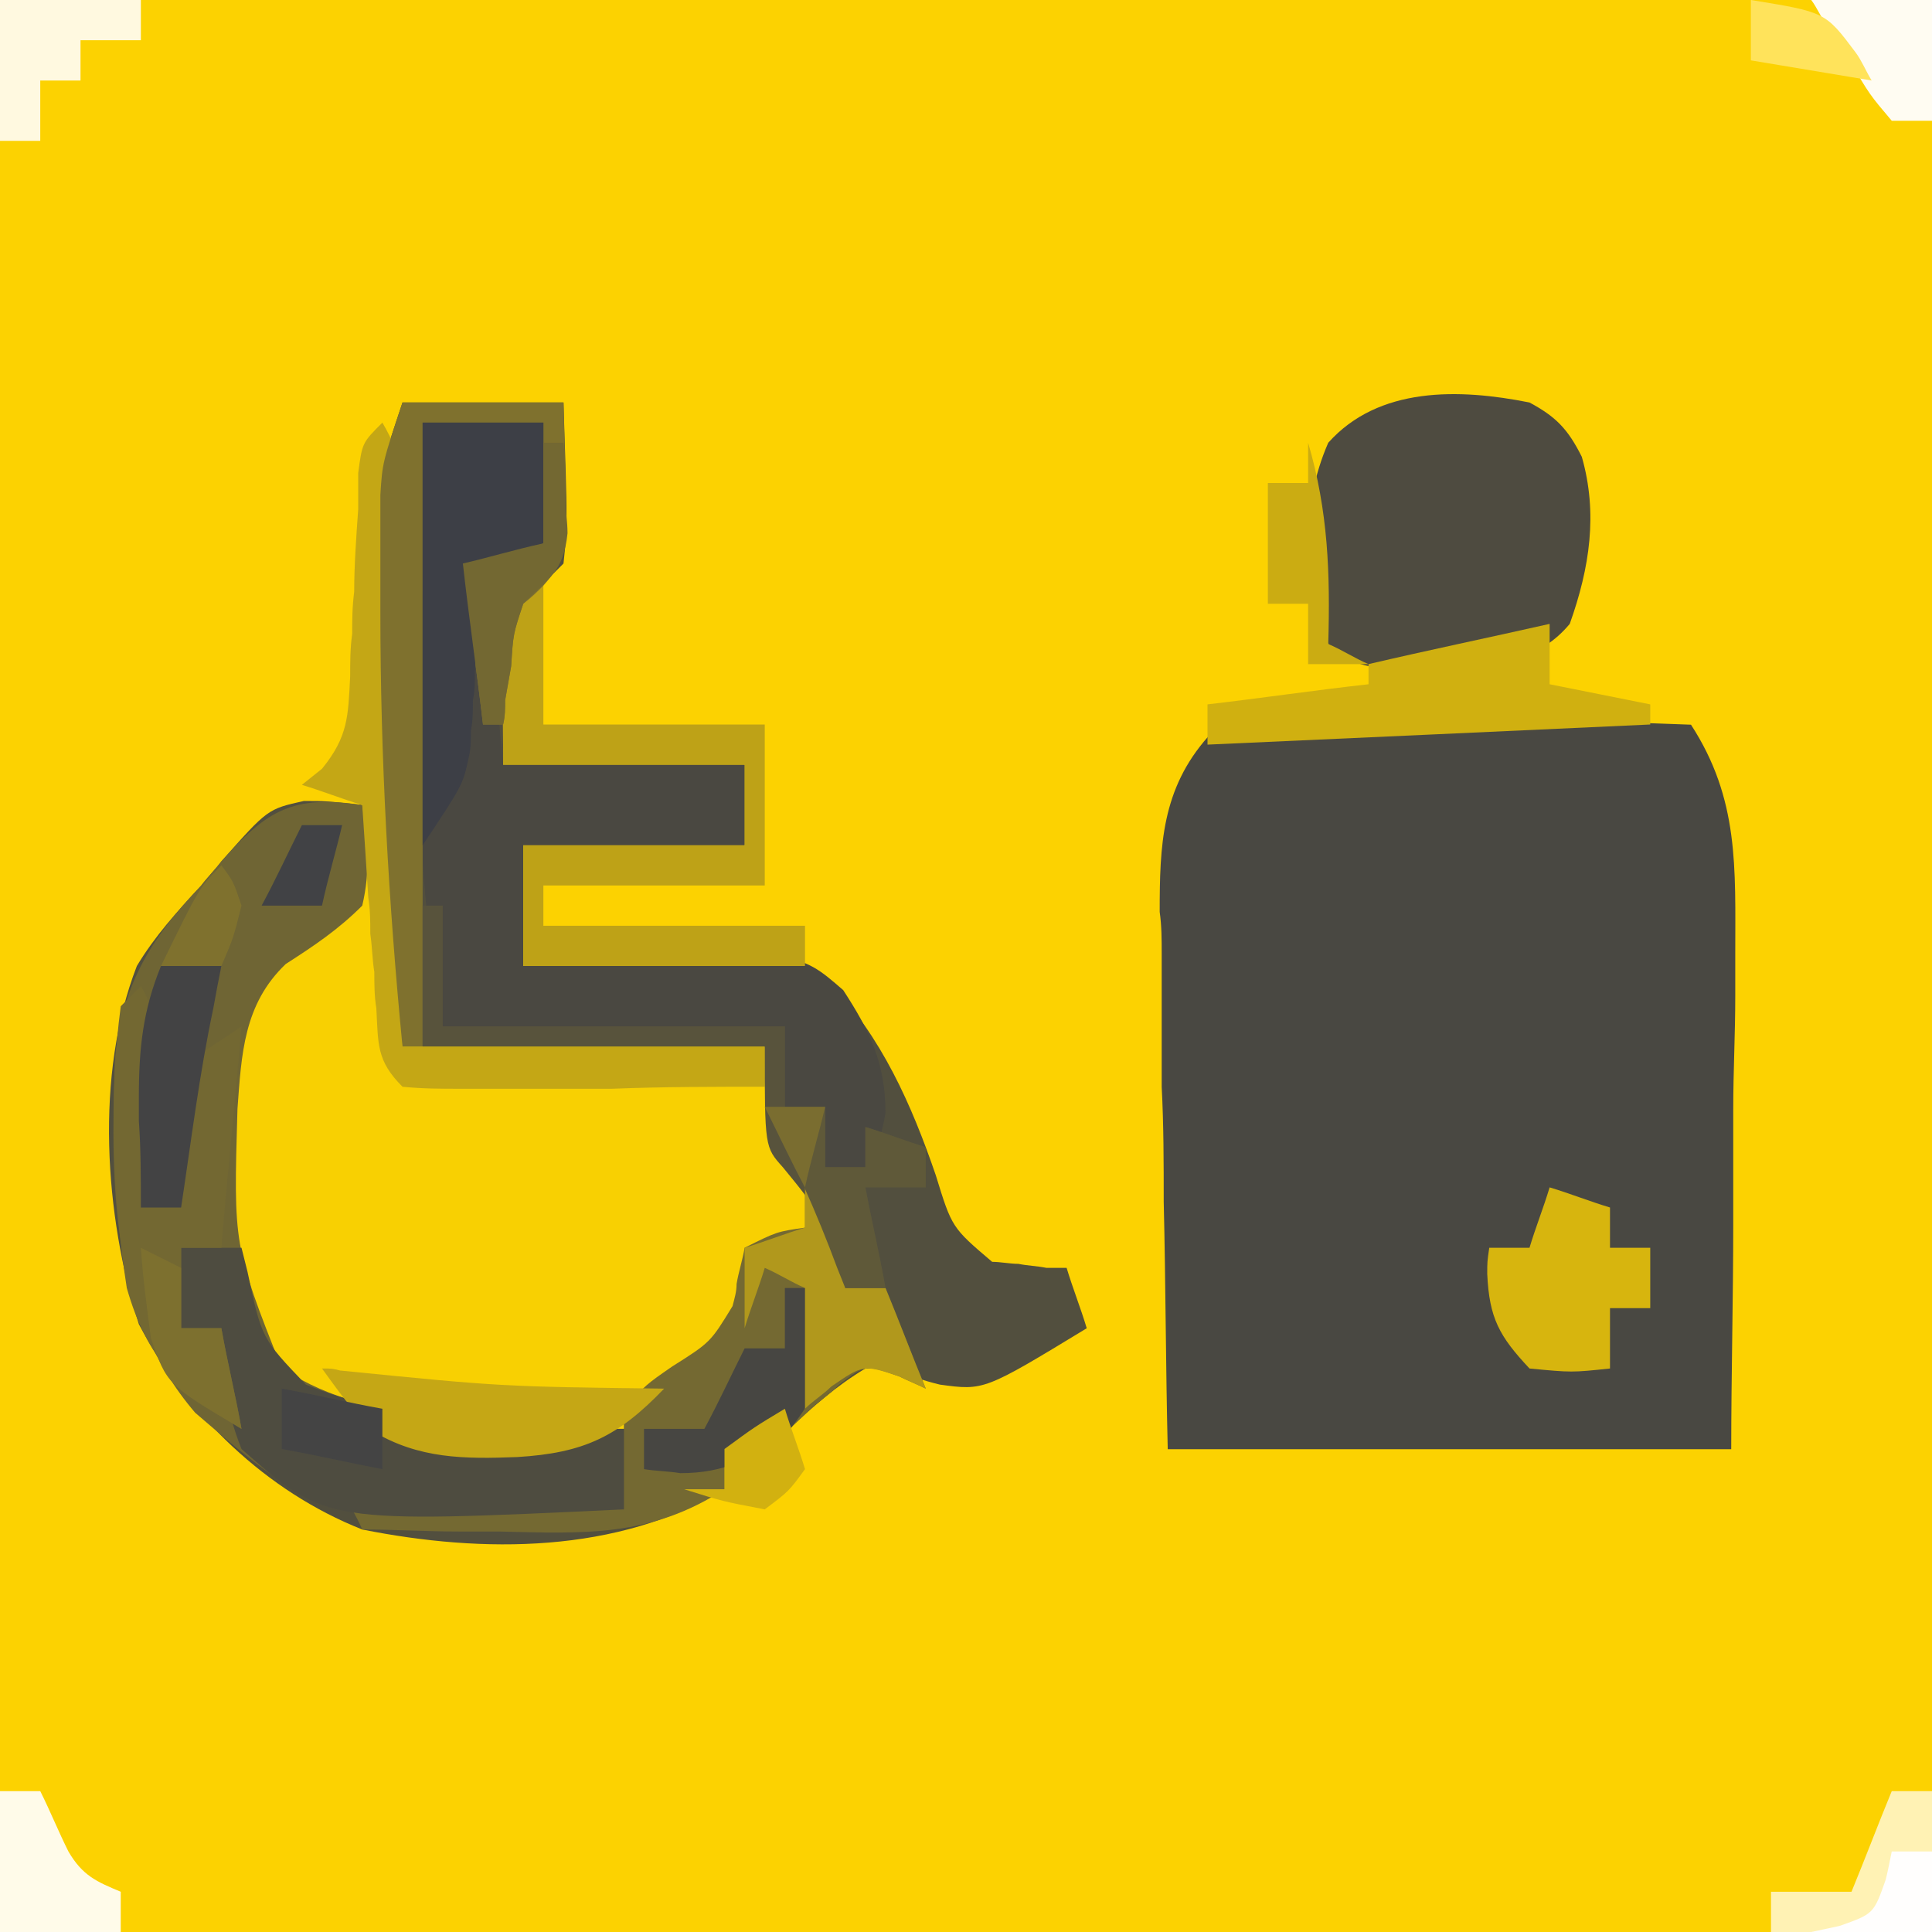
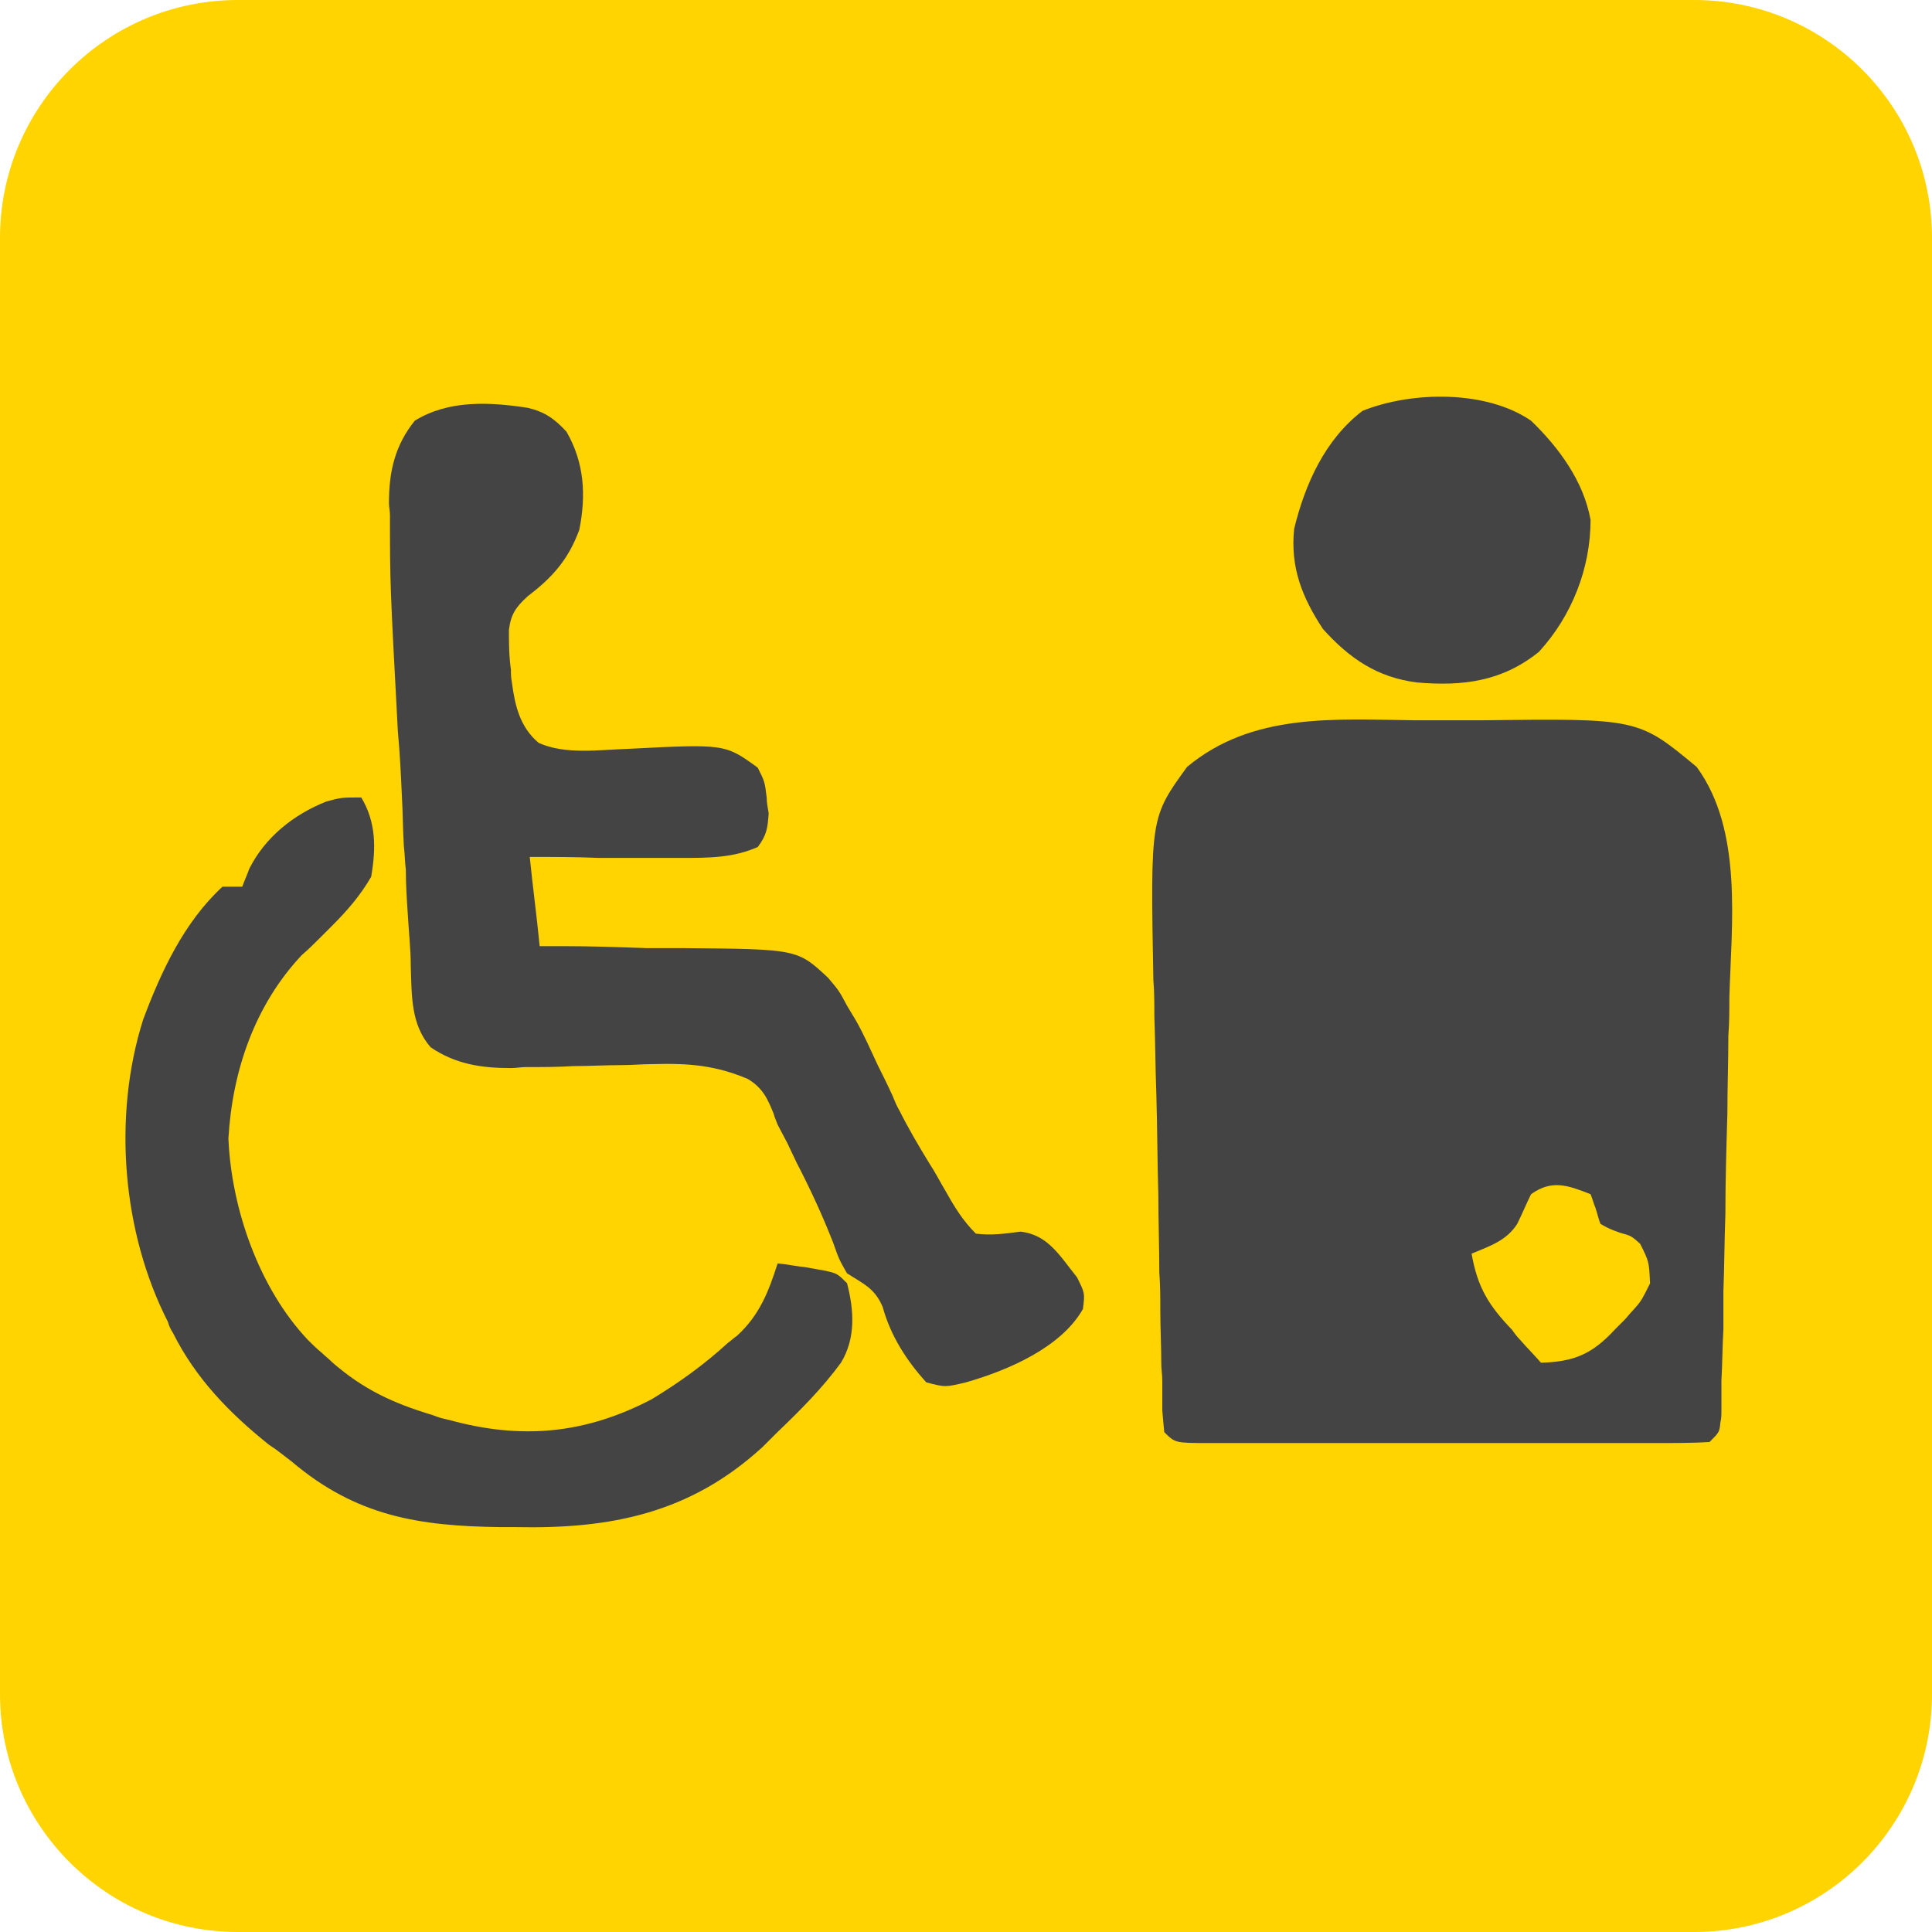
- <svg xmlns="http://www.w3.org/2000/svg" version="1.1" width="96" height="96" viewBox="0 0 96 96">
-   <path d="M0 0 C31.7 0 63.4 0 96 0 C96 31.7 96 63.4 96 96 C64.3 96 32.6 96 0 96 C0 64.3 0 32.6 0 0 Z " fill="#FCD201" transform="translate(0,0)" />
-   <path d="M0 0 C0.5 0 1 0 1.5 0 C3.1 0 4.8 0.1 6.4 0.1 C7.5 0.2 8.6 0.2 9.6 0.2 C12.3 0.2 15 0.3 17.7 0.4 C20.1 4.1 19.9 7.5 19.9 11.8 C19.9 12.5 19.9 13.2 19.9 13.9 C19.9 15.8 19.8 17.6 19.8 19.5 C19.8 21.4 19.8 23.3 19.8 25.2 C19.8 28.9 19.7 32.7 19.7 36.4 C10.4 36.4 1.2 36.4 -8.3 36.4 C-8.4 32.3 -8.4 28.2 -8.5 24.1 C-8.5 22.2 -8.5 20.3 -8.6 18.4 C-8.6 16.2 -8.6 14 -8.6 11.8 C-8.6 11.1 -8.6 10.4 -8.7 9.7 C-8.7 6.4 -8.6 3.6 -6.3 1 C-4.3 -0.3 -2.3 -0.1 0 0 Z " fill="#494842" transform="translate(66.32422,35.60938)" />
-   <path d="M0 0 C2.6 0 5.3 0 8 0 C8.2 6.1 8.2 6.1 8 8 C7.3 8.7 6.7 9.3 6 10 C5.5 12 5.5 12 5.4 14.1 C5.3 15.4 5.1 16.7 5 18 C9 18 12.9 18 17 18 C17 19.3 17 20.6 17 22 C13.4 22 9.7 22 6 22 C6 24 6 26 6 28 C6.9 27.9 7.9 27.8 8.9 27.7 C18.4 26.9 18.4 26.9 21.2 28.8 C23.8 31.5 25.3 34.9 26.5 38.4 C27.3 41 27.3 41 29.3 42.7 C29.7 42.7 30.2 42.8 30.6 42.8 C31.1 42.9 31.5 42.9 32 43 C32.3 43 32.7 43 33 43 C33.3 44 33.7 45 34 46 C28.9 49.1 28.9 49.1 26.7 48.8 C26.3 48.7 25.9 48.6 25.4 48.4 C24.2 48 24.2 48 23 48 C21.5 48.9 20.4 49.9 19.1 51.1 C18 52 18 52 16 52 C16 52.7 16 53.3 16 54 C10.7 57.2 4 57.2 -2 56 C-6.8 54.1 -10.7 50.3 -13.1 45.8 C-14.8 40.4 -15.3 33.4 -13.2 28 C-12.3 26.5 -11.2 25.3 -10 24 C-9.7 23.6 -9.3 23.2 -9 22.8 C-6.7 20.2 -6.7 20.2 -4.9 19.8 C-3.8 19.8 -3.8 19.8 -2 20 C-1.7 21.8 -1.6 23.3 -2 25 C-3.2 26.2 -4.4 27 -5.8 27.9 C-7.9 29.9 -8 32.4 -8.2 35.1 C-8.4 41.9 -8.4 41.9 -6 48 C-4.7 48.8 -3.6 49.3 -2.1 49.7 C-1 50 -1 50 0 51 C5.2 51.7 9.5 51.5 13.9 48.2 C15.4 46.6 16 45.1 16.6 43 C17 42 17 42 18.6 41.2 C19.1 41.1 19.5 41.1 20 41 C19.5 40.2 19.5 40.2 19 39.3 C17.5 36.8 18 35.4 18 32 C12.1 32 6.1 32 0 32 C-0.7 24.8 -1.1 17.6 -1.1 10.4 C-1.1 9.7 -1.1 9 -1.1 8.3 C-1.1 7.6 -1.1 7 -1.1 6.3 C-1.1 5.8 -1.1 5.2 -1.1 4.6 C-1 3 -1 3 0 0 Z " fill="#524F3E" transform="translate(20,20)" />
-   <path d="M0 0 C1 1.7 1.1 2.9 1.1 4.9 C1.1 5.5 1.1 6.1 1.1 6.6 C1.1 7.3 1.1 7.9 1.1 8.5 C1.1 9.2 1.1 9.8 1.1 10.5 C1.1 12.5 1.1 14.6 1.1 16.6 C1.1 18 1.1 19.4 1 20.8 C1 24.2 1 27.6 1 31 C6.9 31 12.9 31 19 31 C20 34.3 21 37.6 22 41 C20.7 41 19.4 41 18 41 C18 41.5 18 41.5 18 42 C17.6 44.9 16.9 46.4 14.6 48.2 C13.7 48.9 12.9 49.4 12 50 C11.7 50.2 11.4 50.4 11.1 50.6 C7.5 51.9 2.7 51.6 -0.8 50.3 C-4.5 48.1 -6.9 45.2 -8 41 C-8.6 36.4 -8.8 30.9 -6 27 C-5 26.2 -4 25.5 -2.9 24.8 C-1.2 23.3 -1.2 21.2 -1 19 C-2 18.7 -3 18.3 -4 18 C-3.5 17.6 -3.5 17.6 -3 17.2 C-1.7 15.6 -1.7 14.6 -1.6 12.6 C-1.6 11.9 -1.6 11.2 -1.5 10.5 C-1.5 9.8 -1.5 9.2 -1.4 8.4 C-1.4 7.1 -1.3 5.7 -1.2 4.3 C-1.2 3.7 -1.2 3.1 -1.2 2.5 C-1 1 -1 1 0 0 Z " fill="#F8D002" transform="translate(19,21)" />
-   <path d="M0 0 C2 0 4 0 6 0 C6 2 6 4 6 6 C5 6.3 4 6.7 3 7 C3.3 10.3 3.7 13.6 4 17 C8 17 11.9 17 16 17 C16 18.3 16 19.6 16 21 C12.4 21 8.7 21 5 21 C5 23 5 25 5 27 C6 26.9 6.9 26.9 7.9 26.8 C18.6 26.2 18.6 26.2 20.9 28.2 C22.2 30.2 23 31.8 23 34.3 C22.8 35.4 22.8 35.4 22 37 C21.3 37 20.7 37 20 37 C20 36 20 35 20 34 C19.3 34 18.7 34 18 34 C18 32.7 18 31.4 18 30 C12.4 30 6.8 30 1 30 C0.3 25.9 -0.1 22.3 -0.1 18.2 C-0.1 17.6 -0.1 17.1 -0.1 16.6 C-0.1 14.9 -0.1 13.3 -0.1 11.6 C-0.1 10.5 -0.1 9.4 -0 8.2 C-0 5.5 -0 2.7 0 0 Z " fill="#4A4841" transform="translate(21,21)" />
-   <path d="M0 0 C0.3 1.8 0.4 3.3 0 5 C-1.2 6.2 -2.4 7 -3.8 7.9 C-5.9 9.9 -6 12.4 -6.2 15.1 C-6.4 21.9 -6.4 21.9 -4 28 C-2.7 28.8 -1.6 29.3 -0.1 29.7 C1 30 1 30 2 31 C3.2 31.1 3.2 31.1 4.5 31.1 C5.2 31.1 5.2 31.1 6 31.1 C6.5 31.1 7 31.1 7.6 31.1 C8.1 31.1 8.6 31.1 9.1 31 C10.4 31 11.7 31 13 31 C13 32.3 13 33.6 13 35 C-1.9 35.7 -1.9 35.7 -8.3 30.2 C-12.5 25.3 -12.5 19 -12.3 12.8 C-12 9.1 -10.6 6.7 -8 4 C-7.7 3.6 -7.3 3.2 -7 2.8 C-4.7 0.2 -3.4 -0.5 0 0 Z " fill="#6F6534" transform="translate(18,40)" />
-   <path d="M0 0 C1.3 0.7 1.9 1.3 2.6 2.7 C3.4 5.5 3 8.2 2 11 C0.5 12.8 -1.3 12.9 -3.5 13.1 C-8.3 13.3 -8.3 13.3 -10 12 C-11.2 8.7 -11.4 5.2 -10 2 C-7.5 -0.8 -3.5 -0.7 0 0 Z " fill="#4E4B40" transform="translate(76,20)" />
-   <path d="M0 0 C0.7 0.3 1.3 0.7 2 1 C2 2.3 2 3.6 2 5 C2.7 5 3.3 5 4 5 C4.7 6.7 5.3 8.3 6 10 C5.6 9.8 5.1 9.6 4.7 9.4 C3 8.8 3 8.8 1.7 9.8 C1.3 10.2 0.9 10.5 0.4 10.9 C-1.8 13 -1.8 13 -4 13 C-4 13.7 -4 14.3 -4 15 C-7.7 17.4 -11 17.2 -15.2 17.1 C-15.9 17.1 -16.5 17.1 -17.2 17.1 C-18.8 17.1 -20.4 17 -22 17 C-22.3 16.3 -22.7 15.7 -23 15 C-16.1 15.5 -16.1 15.5 -9 16 C-9 14.3 -9 12.7 -9 11 C-7.9 9.8 -7.9 9.8 -6.6 8.9 C-4.7 7.7 -4.7 7.7 -3.6 5.9 C-3.5 5.5 -3.4 5.2 -3.4 4.8 C-3.3 4.2 -3.1 3.6 -3 3 C-1.4 2.2 -1.4 2.2 0 2 C0 1.3 0 0.7 0 0 Z " fill="#746932" transform="translate(40,59)" />
-   <path d="M0 0 C0.3 0 0.7 0 1 0 C1 2.3 1 4.6 1 7 C4.6 7 8.3 7 12 7 C12 9.6 12 12.3 12 15 C8.4 15 4.7 15 1 15 C1 15.7 1 16.3 1 17 C5.3 17 9.6 17 14 17 C14 17.7 14 18.3 14 19 C9.4 19 4.8 19 0 19 C0 17 0 15 0 13 C3.6 13 7.3 13 11 13 C11 11.7 11 10.4 11 9 C7 9 3.1 9 -1 9 C-1 7.7 -1 6.4 -1.1 5.1 C-1.1 4.7 -1.1 4.2 -1.1 3.8 C-1.1 2.9 -1 1.9 -1 1 C-0.7 0.7 -0.3 0.3 0 0 Z " fill="#BEA217" transform="translate(26,29)" />
-   <path d="M0 0 C1 0 2 0 3 0 C3.1 0.4 3.2 0.8 3.3 1.2 C4 4.5 4 4.5 6.2 6.8 C7.5 7.3 7.5 7.3 8.9 7.7 C10 8 10 8 11 9 C12.2 9.1 12.2 9.1 13.5 9.1 C14 9.1 14.5 9.1 15 9.1 C15.5 9.1 16 9.1 16.6 9.1 C17.1 9.1 17.6 9.1 18.1 9 C19.4 9 20.7 9 22 9 C22 10.3 22 11.6 22 13 C7.2 13.7 7.2 13.7 3 10 C2.2 8 2 6.2 2 4 C1.3 4 0.7 4 0 4 C0 2.7 0 1.4 0 0 Z " fill="#4E4C40" transform="translate(9,62)" />
-   <path d="M0 0 C1 1.7 1.1 2.9 1.1 4.9 C1.1 5.5 1.1 6.1 1.1 6.6 C1.1 7.3 1.1 7.9 1.1 8.5 C1.1 9.2 1.1 9.8 1.1 10.5 C1.1 12.5 1.1 14.6 1.1 16.6 C1.1 18 1.1 19.4 1 20.8 C1 24.2 1 27.6 1 31 C6.9 31 12.9 31 19 31 C19 31.7 19 32.3 19 33 C16.5 33 13.9 33 11.4 33.1 C10.5 33.1 9.6 33.1 8.8 33.1 C7.5 33.1 6.3 33.1 5 33.1 C4.6 33.1 4.3 33.1 3.9 33.1 C2.9 33.1 2 33.1 1 33 C-0.3 31.7 -0.2 30.9 -0.3 29.1 C-0.4 28.5 -0.4 27.9 -0.4 27.3 C-0.5 26.7 -0.5 26.1 -0.6 25.4 C-0.6 24.8 -0.6 24.2 -0.7 23.6 C-0.8 22 -0.9 20.5 -1 19 C-2 18.7 -3 18.3 -4 18 C-3.5 17.6 -3.5 17.6 -3 17.2 C-1.7 15.6 -1.7 14.6 -1.6 12.6 C-1.6 11.9 -1.6 11.2 -1.5 10.5 C-1.5 9.8 -1.5 9.2 -1.4 8.4 C-1.4 7.1 -1.3 5.7 -1.2 4.3 C-1.2 3.4 -1.2 3.4 -1.2 2.5 C-1 1 -1 1 0 0 Z " fill="#C4A715" transform="translate(19,21)" />
-   <path d="M0 0 C2.6 0 5.3 0 8 0 C8.2 7.7 8.2 7.7 7 9.1 C6.7 9.4 6.4 9.7 6 10 C5.5 11.5 5.5 11.5 5.4 13.1 C5.3 13.7 5.2 14.2 5.1 14.8 C5.1 15.2 5.1 15.6 5 16 C4.7 16 4.3 16 4 16 C3.7 13.4 3.3 10.7 3 8 C4.3 7.7 5.6 7.3 7 7 C7 5 7 3 7 1 C5 1 3 1 1 1 C1 11.2 1 21.5 1 32 C0.7 32 0.3 32 0 32 C-0.7 24.8 -1.1 17.6 -1.1 10.4 C-1.1 9.7 -1.1 9 -1.1 8.3 C-1.1 7.6 -1.1 7 -1.1 6.3 C-1.1 5.8 -1.1 5.2 -1.1 4.6 C-1 3 -1 3 0 0 Z " fill="#7F712E" transform="translate(20,20)" />
-   <path d="M0 0 C2 0 4 0 6 0 C6 2 6 4 6 6 C5 6.3 4 6.7 3 7 C3 7.3 3 7.6 2.9 8 C2.8 9.4 2.7 10.9 2.6 12.3 C2.6 12.8 2.6 13.3 2.5 13.8 C2.5 14.3 2.5 14.8 2.4 15.3 C2.4 15.7 2.4 16.2 2.3 16.6 C2 18 2 18 0 21 C0 14.1 0 7.1 0 0 Z " fill="#3D3F46" transform="translate(21,21)" />
-   <path d="M0 0 C1.3 2.2 0.9 4.2 0.6 6.6 C0.5 7 0.5 7.5 0.4 7.9 C0.3 8.9 0.1 10 0 11 C0.7 11 1.3 11 2 11 C1.9 10.3 1.9 10.3 1.9 9.5 C1.9 8.6 1.9 8.6 1.8 7.6 C1.8 7 1.7 6.4 1.7 5.7 C1.8 5.2 1.9 4.6 2 4 C3 3.3 4 2.7 5 2 C4.7 5.6 4.3 9.3 4 13 C3.3 13 2.7 13 2 13 C2 14.3 2 15.6 2 17 C2.7 17 3.3 17 4 17 C4.3 18.7 4.7 20.3 5 22 C1.9 20.1 0.3 18.5 -0.7 15 C-1.4 10.5 -1.6 5.5 -1 1 C-0.7 0.7 -0.3 0.3 0 0 Z " fill="#736832" transform="translate(7,49)" />
-   <path d="M0 0 C0.3 0 0.7 0 1 0 C1 2 1 4 1 6 C6.6 6 12.2 6 18 6 C18 7.3 18 8.6 18 10 C18.7 10 19.3 10 20 10 C20 11 20 12 20 13 C20.7 13 21.3 13 22 13 C22 12.3 22 11.7 22 11 C23 11.3 24 11.7 25 12 C25 12.7 25 13.3 25 14 C24 14 23 14 22 14 C22.3 15.6 22.7 17.3 23 19 C22.3 19 21.7 19 21 19 C20.9 18.7 20.8 18.3 20.6 18 C19.7 15.2 19.7 15.2 17.9 13 C17 12 17 12 17 7 C11.4 7 5.8 7 0 7 C0 4.7 0 2.4 0 0 Z " fill="#58533C" transform="translate(21,45)" />
-   <path d="M0 0 C1 0.3 2 0.7 3 1 C3 1.7 3 2.3 3 3 C3.7 3 4.3 3 5 3 C5 4 5 5 5 6 C4.3 6 3.7 6 3 6 C3 7 3 8 3 9 C1.1 9.2 1.1 9.2 -1 9 C-2.5 7.4 -3 6.5 -3.1 4.3 C-3.1 3.7 -3.1 3.7 -3 3 C-2.3 3 -1.7 3 -1 3 C-0.7 2 -0.3 1 0 0 Z " fill="#D7B50E" transform="translate(77,59)" />
-   <path d="M0 0 C0 1 0 2 0 3 C2.5 3.5 2.5 3.5 5 4 C5 4.3 5 4.7 5 5 C-5.9 5.5 -5.9 5.5 -17 6 C-17 5.3 -17 4.7 -17 4 C-14.4 3.7 -11.7 3.3 -9 3 C-9 2.7 -9 2.3 -9 2 C-6 1.3 -3.1 0.7 0 0 Z " fill="#D0B010" transform="translate(77,31)" />
-   <path d="M0 0 C0.5 0 0.5 0 0.9 0.1 C8.9 0.9 8.9 0.9 17 1 C14.7 3.4 13 4.2 9.7 4.4 C7.1 4.5 4.8 4.5 2.5 3.1 C1.5 2.1 0.8 1.1 0 0 Z " fill="#C5A715" transform="translate(16,68)" />
-   <path d="M0 0 C0.7 0 1.3 0 2 0 C1.7 5.1 1.7 5.1 0.2 7.1 C-1.6 8.5 -3 9.2 -5.2 9.2 C-5.8 9.1 -6.4 9.1 -7 9 C-7 8.3 -7 7.7 -7 7 C-6 7 -5 7 -4 7 C-3.3 5.7 -2.7 4.4 -2 3 C-1.3 3 -0.7 3 0 3 C0 2 0 1 0 0 Z " fill="#474642" transform="translate(39,64)" />
-   <path d="M0 0 C0.7 0.3 1.3 0.7 2 1 C2 2.3 2 3.6 2 5 C2.7 5 3.3 5 4 5 C4.7 6.7 5.3 8.3 6 10 C5.6 9.8 5.1 9.6 4.7 9.4 C2.9 8.8 2.9 8.8 1.3 9.9 C0.9 10.3 0.4 10.6 0 11 C0 9 0 7 0 5 C-0.7 4.7 -1.3 4.3 -2 4 C-2.3 5 -2.7 6 -3 7 C-3 5.7 -3 4.4 -3 3 C-2 2.7 -1 2.3 0 2 C0 1.3 0 0.7 0 0 Z " fill="#B1981C" transform="translate(40,59)" />
-   <path d="M0 0 C0.7 0 1.3 0 2 0 C2 2.3 2 4.6 2 7 C-0.6 7 -3.3 7 -6 7 C-6 6.3 -6 5.7 -6 5 C-4.7 5 -3.4 5 -2 5 C-1.3 3.3 -0.7 1.7 0 0 Z " fill="#FFF2B4" transform="translate(94,89)" />
-   <path d="M0 0 C1 0 2 0 3 0 C2.8 1 2.8 1 2.6 2.1 C1.9 5.4 1.5 8.7 1 12 C0.3 12 -0.3 12 -1 12 C-1 10.6 -1 9.1 -1.1 7.7 C-1.1 7.3 -1.1 6.9 -1.1 6.5 C-1.1 4.1 -0.9 2.2 0 0 Z " fill="#434344" transform="translate(8,48)" />
-   <path d="M0 0 C2.3 0 4.6 0 7 0 C7 0.7 7 1.3 7 2 C6 2 5 2 4 2 C4 2.7 4 3.3 4 4 C3.3 4 2.7 4 2 4 C2 5 2 6 2 7 C1.3 7 0.7 7 0 7 C0 4.7 0 2.4 0 0 Z " fill="#FFF9E0" transform="translate(0,0)" />
-   <path d="M0 0 C1 0 2 0 3 0 C3 1 3 2 3 3 C3.7 3 4.3 3 5 3 C5 2.3 5 1.7 5 1 C6 1.3 7 1.7 8 2 C8 2.7 8 3.3 8 4 C7 4 6 4 5 4 C5.3 5.6 5.7 7.3 6 9 C5.3 9 4.7 9 4 9 C3.8 8.5 3.8 8.5 3.6 8 C2.6 5.3 1.4 2.6 0 0 Z " fill="#5F5939" transform="translate(38,55)" />
-   <path d="M0 0 C0.7 0 1.3 0 2 0 C2.5 1 2.9 2 3.4 3 C4.1 4.2 4.8 4.5 6 5 C6 5.7 6 6.3 6 7 C4 7 2 7 0 7 C0 4.7 0 2.4 0 0 Z " fill="#FFFBE9" transform="translate(0,89)" />
-   <path d="M0 0 C1 3.4 1.1 6.5 1 10 C1.7 10.3 2.3 10.7 3 11 C2 11 1 11 0 11 C0 10 0 9 0 8 C-0.7 8 -1.3 8 -2 8 C-2 6 -2 4 -2 2 C-1.3 2 -0.7 2 0 2 C0 1.3 0 0.7 0 0 Z " fill="#CBAC12" transform="translate(65,22)" />
-   <path d="M0 0 C0.3 0 0.7 0 1 0 C1.1 1 1.1 1.9 1.1 2.9 C1.1 3.4 1.2 3.9 1.2 4.5 C1 6.4 0.3 6.7 -1 8 C-1.5 9.5 -1.5 9.5 -1.6 11.1 C-1.7 11.7 -1.8 12.2 -1.9 12.8 C-1.9 13.2 -1.9 13.6 -2 14 C-2.3 14 -2.7 14 -3 14 C-3.3 11.4 -3.7 8.7 -4 6 C-2.7 5.7 -1.4 5.3 0 5 C0 3.4 0 1.7 0 0 Z " fill="#736832" transform="translate(27,22)" />
-   <path d="M0 0 C2 0 4 0 6 0 C6 2 6 4 6 6 C5.3 6 4.7 6 4 6 C2.9 4.7 2.9 4.7 1.9 3 C1.5 2.4 1.2 1.9 0.8 1.3 C0.5 0.9 0.3 0.4 0 0 Z " fill="#FFFCF2" transform="translate(90,0)" />
-   <path d="M0 0 C1 0.5 1 0.5 2 1 C2 2 2 3 2 4 C2.7 4 3.3 4 4 4 C4.3 5.7 4.7 7.3 5 9 C1.3 6.8 1.3 6.8 0.5 4.5 C0.3 3 0.1 1.5 0 0 Z " fill="#7D702F" transform="translate(7,62)" />
-   <path d="M0 0 C1.7 0.3 3.3 0.7 5 1 C5 2 5 3 5 4 C3.4 3.7 1.7 3.3 0 3 C0 2 0 1 0 0 Z " fill="#444444" transform="translate(14,69)" />
-   <path d="M0 0 C0.7 0 1.3 0 2 0 C2 1.3 2 2.6 2 4 C0 4 -2 4 -4 4 C-3.5 3.9 -3.1 3.8 -2.6 3.7 C-0.9 3.1 -0.9 3.1 -0.3 1.4 C-0.2 1 -0.1 0.5 0 0 Z " fill="#FFFEFD" transform="translate(94,92)" />
-   <path d="M0 0 C0.3 1 0.7 2 1 3 C0.2 4.1 0.2 4.1 -1 5 C-3.1 4.6 -3.1 4.6 -5 4 C-4.3 4 -3.7 4 -3 4 C-3 3.3 -3 2.7 -3 2 C-1.5 0.9 -1.5 0.9 0 0 Z " fill="#D2B110" transform="translate(39,70)" />
-   <path d="M0 0 C3.7 0.6 3.7 0.6 5.2 2.6 C5.5 3 5.7 3.5 6 4 C3 3.5 3 3.5 0 3 C0 2 0 1 0 0 Z " fill="#FFE35B" transform="translate(87,0)" />
-   <path d="M0 0 C0.7 0 1.3 0 2 0 C1.7 1.3 1.3 2.6 1 4 C0 4 -1 4 -2 4 C-1.3 2.7 -0.7 1.4 0 0 Z " fill="#414245" transform="translate(15,41)" />
-   <path d="M0 0 C0.6 0.8 0.6 0.8 1 2 C0.6 3.6 0.6 3.6 0 5 C-1 5 -2 5 -3 5 C-1.1 1.1 -1.1 1.1 0 0 Z " fill="#7F712E" transform="translate(11,43)" />
-   <path d="M0 0 C1 0 2 0 3 0 C2.7 1.3 2.3 2.6 2 4 C1.3 2.7 0.7 1.4 0 0 Z " fill="#7A6D30" transform="translate(38,55)" />
+ <svg xmlns="http://www.w3.org/2000/svg" viewBox="-0.3 -0.3 40.6 40.6" data-source="https://www.med.kindai.ac.jp/img/common/map/icon-24.png">
+   <rect x="-0.3" y="-0.3" width="40.6" height="40.6" rx="5" fill="#ffd400" />
+   <g transform="scale(0.2083333 0.2083333)">
+     <path d="M0 0 C2.2 0 4.3 0 6.5 -0 C22.4 -0.2 22.4 -0.2 28.3 4.7 C33 11.1 31.8 20.6 31.6 28 C31.6 29.3 31.6 30.5 31.5 31.8 C31.5 34.4 31.4 37.1 31.4 39.7 C31.3 43.1 31.2 46.4 31.2 49.8 C31.1 52.4 31.1 55 31 57.6 C31 58.9 31 60.1 31 61.4 C30.9 63.1 30.9 64.8 30.8 66.6 C30.8 67.1 30.8 67.6 30.8 68.1 C30.8 68.6 30.8 69.1 30.8 69.6 C30.8 70 30.8 70.4 30.7 70.8 C30.6 71.8 30.6 71.8 29.6 72.8 C27.9 72.9 26.2 72.9 24.5 72.9 C24 72.9 23.5 72.9 23 72.9 C21.2 72.9 19.5 72.9 17.7 72.9 C16.5 72.9 15.3 72.9 14.1 72.9 C11.6 72.9 9 72.9 6.5 72.9 C3.3 72.9 0 72.9 -3.2 72.9 C-5.7 72.9 -8.2 72.9 -10.7 72.9 C-11.9 72.9 -13.1 72.9 -14.3 72.9 C-16 72.9 -17.7 72.9 -19.3 72.9 C-20.1 72.9 -20.1 72.9 -20.9 72.9 C-24.3 72.9 -24.3 72.9 -25.4 71.8 C-25.5 70.8 -25.5 70.8 -25.6 69.6 C-25.6 69.1 -25.6 68.6 -25.6 68.1 C-25.6 67.6 -25.6 67.1 -25.6 66.6 C-25.6 66 -25.7 65.5 -25.7 64.9 C-25.7 63.1 -25.8 61.3 -25.8 59.5 C-25.8 58.2 -25.8 57 -25.9 55.7 C-25.9 53.1 -26 50.4 -26 47.8 C-26.1 44.4 -26.1 41.1 -26.2 37.7 C-26.3 35.1 -26.3 32.5 -26.4 29.9 C-26.4 28.6 -26.4 27.4 -26.5 26.2 C-26.8 9.8 -26.8 9.8 -23.1 4.7 C-16.5 -0.8 -8.2 -0.1 0 0 Z M11.6 47.8 C11.1 48.8 10.7 49.8 10.2 50.8 C9.1 52.5 7.5 53 5.6 53.8 C6.2 57.2 7.3 59 9.7 61.5 C9.9 61.8 10.2 62.2 10.5 62.5 C11.2 63.3 11.9 64 12.6 64.8 C16 64.7 17.8 63.9 20.1 61.4 C20.4 61.1 20.7 60.8 21 60.5 C21.3 60.2 21.5 59.9 21.8 59.6 C22.7 58.6 22.7 58.6 23.6 56.8 C23.5 54.6 23.5 54.6 22.6 52.8 C21.7 52 21.7 52 20.6 51.7 C19.5 51.3 19.5 51.3 18.6 50.8 C18.4 50.3 18.3 49.8 18.1 49.2 C17.9 48.7 17.8 48.3 17.6 47.8 C15.3 46.9 13.7 46.3 11.6 47.8 Z " fill="#444444" transform="translate(141.3994,71.21777)" />
+     <path d="M0 0 C1.7 0.4 2.7 1.1 3.9 2.4 C5.7 5.5 5.9 8.8 5.2 12.3 C4.1 15.3 2.5 17.1 -0 19 C-1.2 20.1 -1.7 20.8 -1.9 22.4 C-1.9 23.7 -1.9 25 -1.7 26.4 C-1.7 26.8 -1.7 27.2 -1.6 27.7 C-1.3 30 -0.8 32.2 1.1 33.8 C3.8 35 7.1 34.5 10.1 34.4 C19.9 33.9 19.9 33.9 23.2 36.3 C23.9 37.7 23.9 37.7 24.1 39.3 C24.1 39.8 24.2 40.3 24.3 40.9 C24.2 42.4 24.1 43.1 23.2 44.3 C20.7 45.4 18.3 45.4 15.5 45.4 C14.9 45.4 14.9 45.4 14.2 45.4 C12.8 45.4 11.4 45.4 10 45.4 C9.1 45.4 8.1 45.4 7.2 45.4 C4.8 45.3 2.5 45.3 0.2 45.3 C0.5 48.3 0.9 51.2 1.2 54.3 C2.3 54.3 2.3 54.3 3.5 54.3 C6.4 54.3 9.2 54.4 12 54.5 C13.3 54.5 14.5 54.5 15.7 54.5 C27.2 54.6 27.2 54.6 30.3 57.5 C31.4 58.8 31.4 58.8 32.2 60.3 C32.5 60.8 32.8 61.3 33.1 61.8 C33.9 63.2 34.6 64.8 35.3 66.3 C35.8 67.3 36.3 68.3 36.8 69.4 C37 69.9 37.2 70.4 37.5 70.9 C38.4 72.7 39.4 74.4 40.5 76.2 C41.1 77.1 41.6 78.1 42.2 79.1 C43.1 80.7 43.9 82 45.2 83.3 C46.8 83.5 48.1 83.3 49.7 83.1 C52.5 83.4 53.7 85.6 55.4 87.7 C56.2 89.3 56.2 89.3 56 90.9 C53.8 94.8 48.4 97.1 44.2 98.3 C42.1 98.8 42.1 98.8 40.2 98.3 C38.2 96.1 36.6 93.6 35.8 90.7 C35 88.8 33.9 88.4 32.2 87.3 C31.4 85.9 31.4 85.9 30.8 84.2 C29.7 81.4 28.5 78.8 27.1 76.1 C26.8 75.5 26.5 74.8 26.2 74.2 C25.9 73.6 25.5 72.9 25.2 72.3 C25.1 72 24.9 71.6 24.8 71.2 C24.2 69.7 23.7 68.6 22.2 67.7 C18.9 66.3 16.2 66.1 12.6 66.2 C11.6 66.2 10.5 66.3 9.5 66.3 C7.8 66.3 6.2 66.4 4.6 66.4 C3 66.5 1.4 66.5 -0.2 66.5 C-0.7 66.5 -1.2 66.6 -1.7 66.6 C-4.7 66.6 -7.3 66.2 -9.8 64.5 C-11.8 62.2 -11.7 59.3 -11.8 56.4 C-11.8 54.6 -12 52.9 -12.1 51.1 C-12.2 49.6 -12.3 48.1 -12.3 46.6 C-12.4 45.8 -12.4 45 -12.5 44.2 C-12.6 42.5 -12.6 40.8 -12.7 39.1 C-12.8 36.9 -12.9 34.8 -13.1 32.7 C-13.9 17.7 -13.9 17.7 -13.9 10.8 C-13.9 10.4 -14 10 -14 9.6 C-14 6.4 -13.4 3.8 -11.4 1.3 C-8 -0.8 -3.9 -0.6 0 0 Z " fill="#444444" transform="translate(51.79541,39.69727)" />
+     <path d="M0 0 C1.5 2.5 1.5 5.1 1 8 C-0.1 9.9 -1.4 11.4 -3 13 C-3.3 13.3 -3.7 13.7 -4.1 14.1 C-4.7 14.7 -5.3 15.3 -6 15.9 C-10.7 20.9 -13 27.5 -13.4 34.4 C-13.1 41.5 -10.3 49.5 -5.4 54.7 C-5 55.1 -4.5 55.6 -4 56 C-3.7 56.3 -3.3 56.6 -2.9 57 C0.2 59.7 3.2 61.1 7.2 62.3 C8 62.6 8 62.6 8.9 62.8 C16.2 64.8 22.6 64.2 29.3 60.7 C32.1 59 34.6 57.2 37 55 C37.3 54.8 37.6 54.5 37.9 54.3 C40.2 52.2 41.1 49.8 42 47 C43 47.1 44 47.3 44.9 47.4 C45.5 47.5 46 47.6 46.6 47.7 C48 48 48 48 49 49 C49.7 51.7 49.9 54.5 48.4 57 C46.5 59.6 44.3 61.8 42 64 C41.5 64.5 41 65 40.5 65.5 C33.2 72.2 25.2 73.8 15.6 73.6 C14.9 73.6 14.9 73.6 14.1 73.6 C5.8 73.5 -0.5 72.5 -7 67 C-7.8 66.4 -8.5 65.8 -9.3 65.3 C-13.3 62.1 -16.7 58.6 -19 54 C-19.2 53.7 -19.4 53.3 -19.5 52.9 C-24.1 43.9 -25.1 32.2 -22 22.4 C-20.2 17.6 -17.9 12.6 -14 9 C-13.3 9 -12.7 9 -12 9 C-11.8 8.4 -11.5 7.8 -11.3 7.2 C-9.7 4 -6.8 1.7 -3.5 0.4 C-2 0 -2 0 0 0 Z " fill="#444444" transform="translate(35,79)" />
+     <path d="M0 0 C2.8 2.7 5.3 6.1 6 10 C6 14.9 4.1 19.7 0.8 23.3 C-2.9 26.3 -6.9 26.8 -11.5 26.4 C-15.5 25.9 -18.3 24 -21 21 C-23.1 17.8 -24.3 14.8 -23.9 10.9 C-22.8 6.4 -20.8 1.9 -17 -1 C-12 -3 -4.5 -3.1 0 0 Z " fill="#444444" transform="translate(153,41)" />
+   </g>
</svg>
